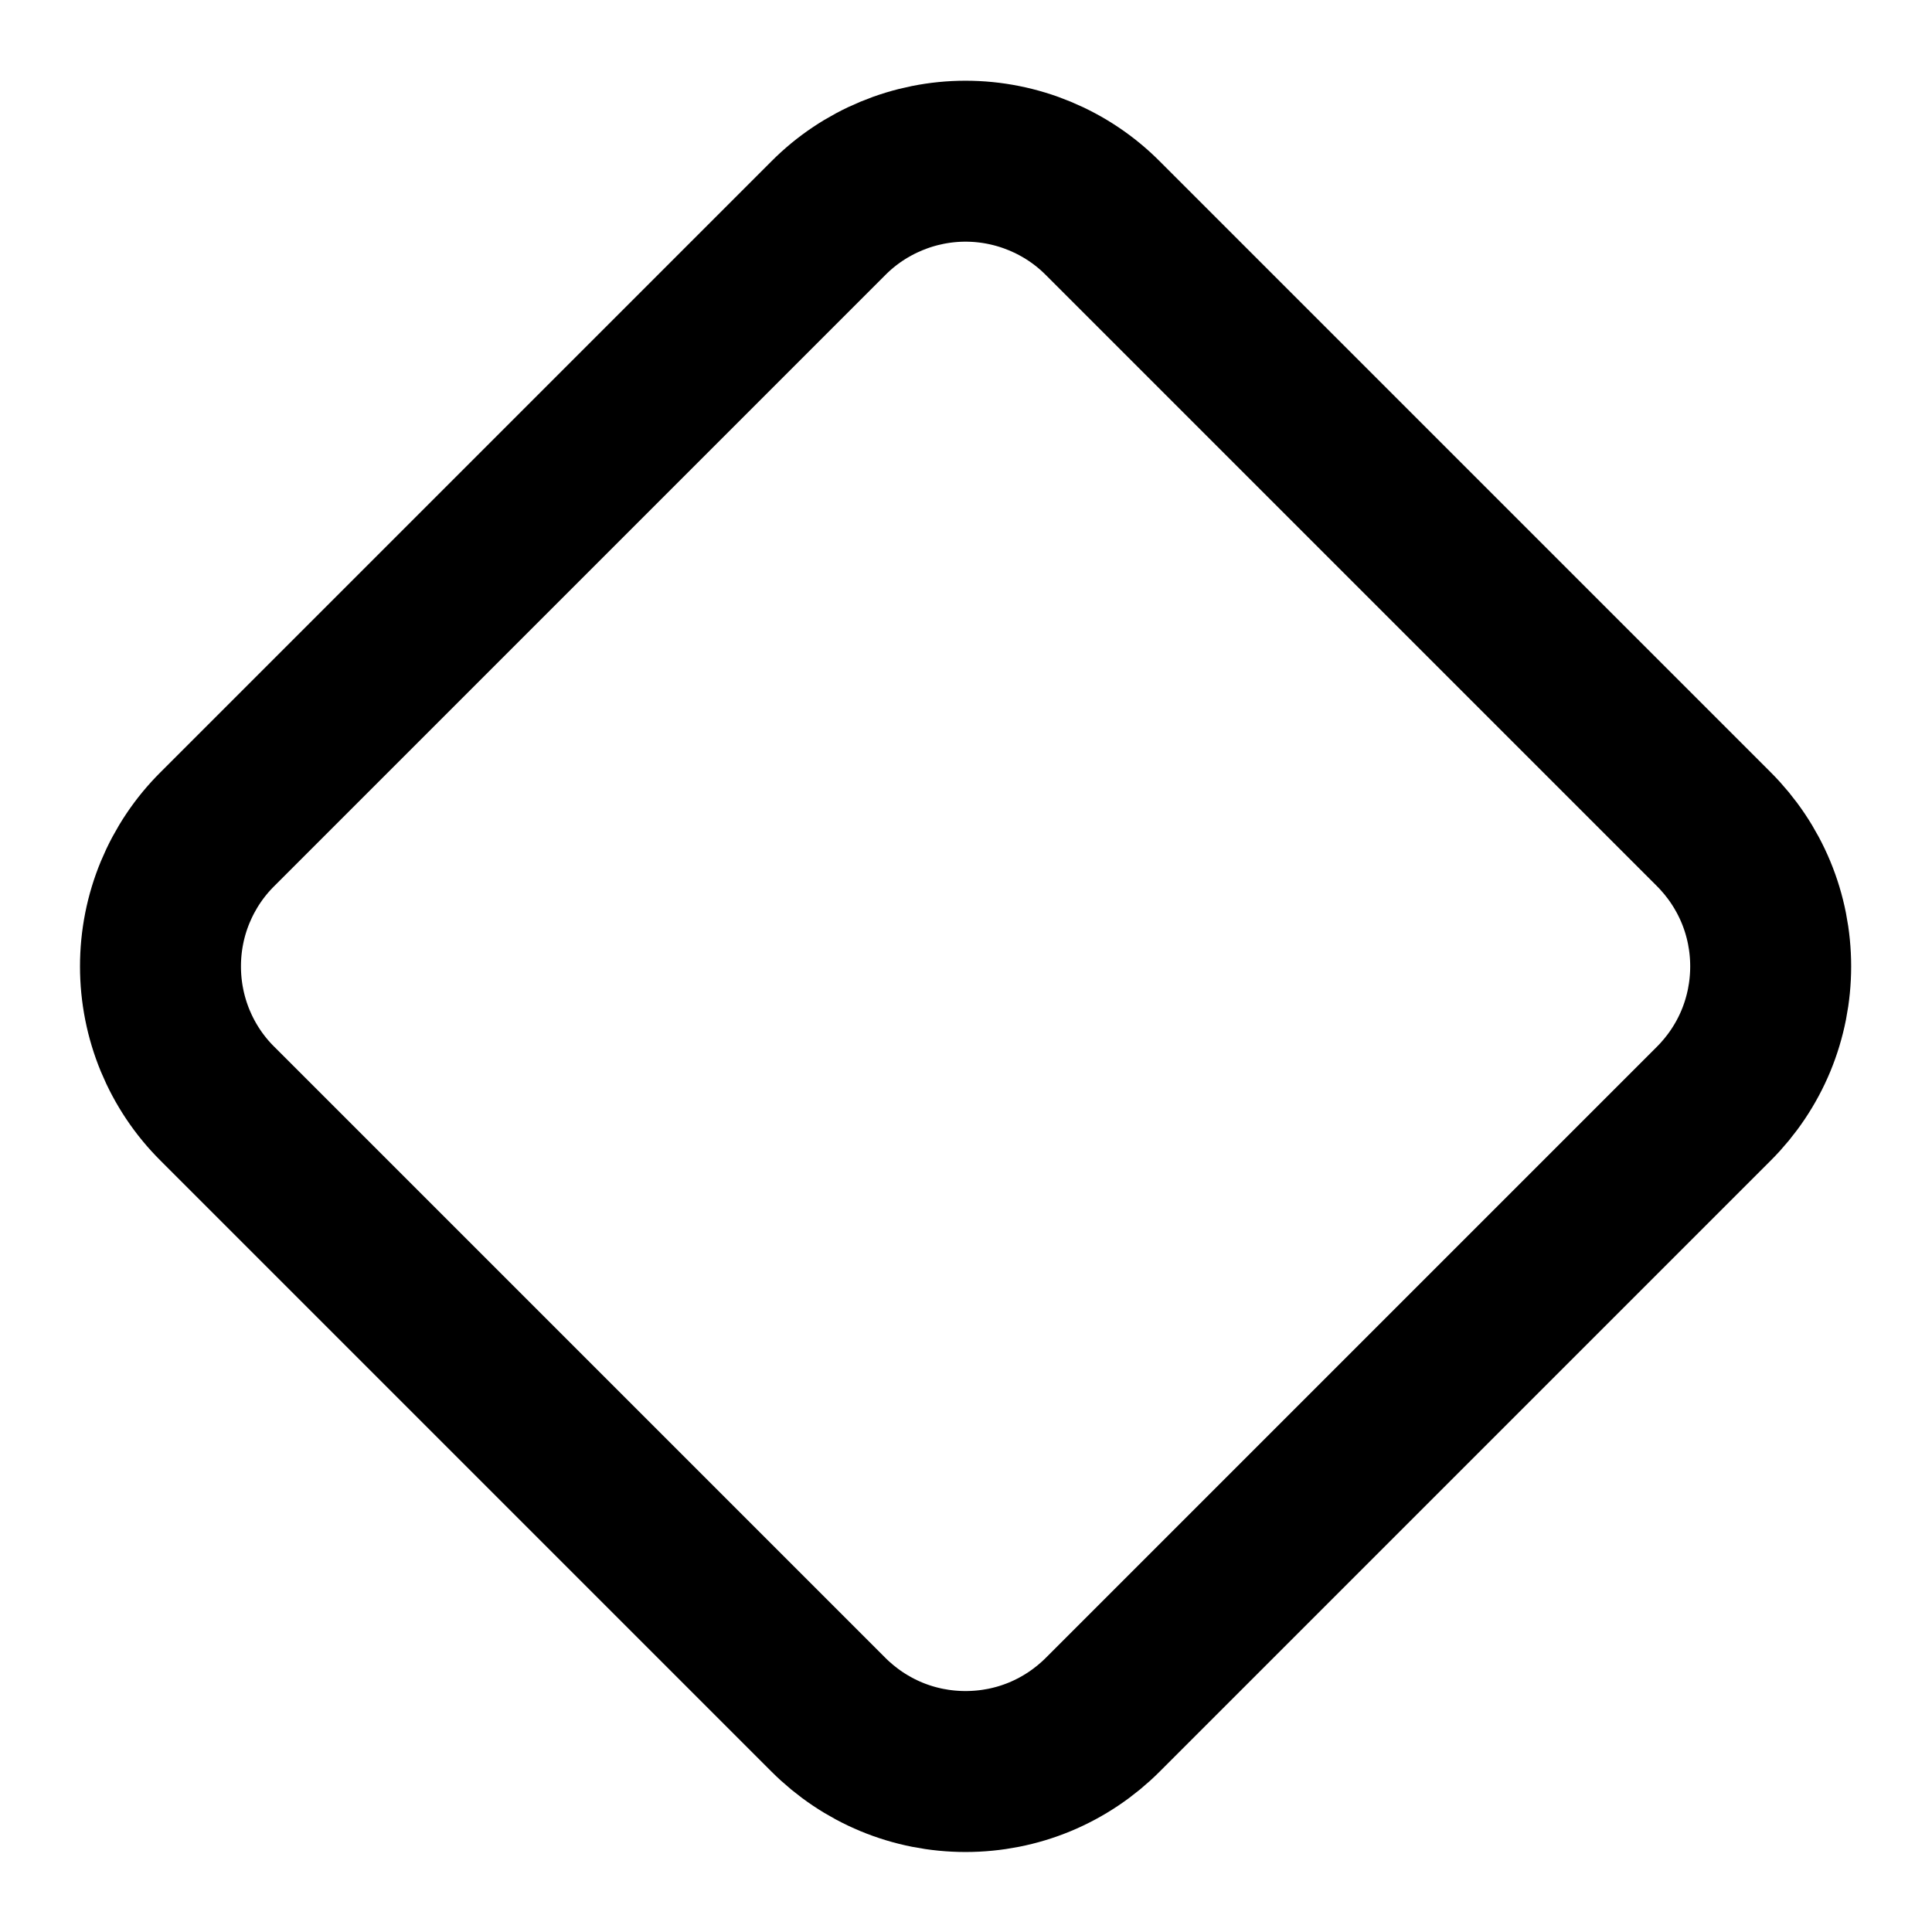
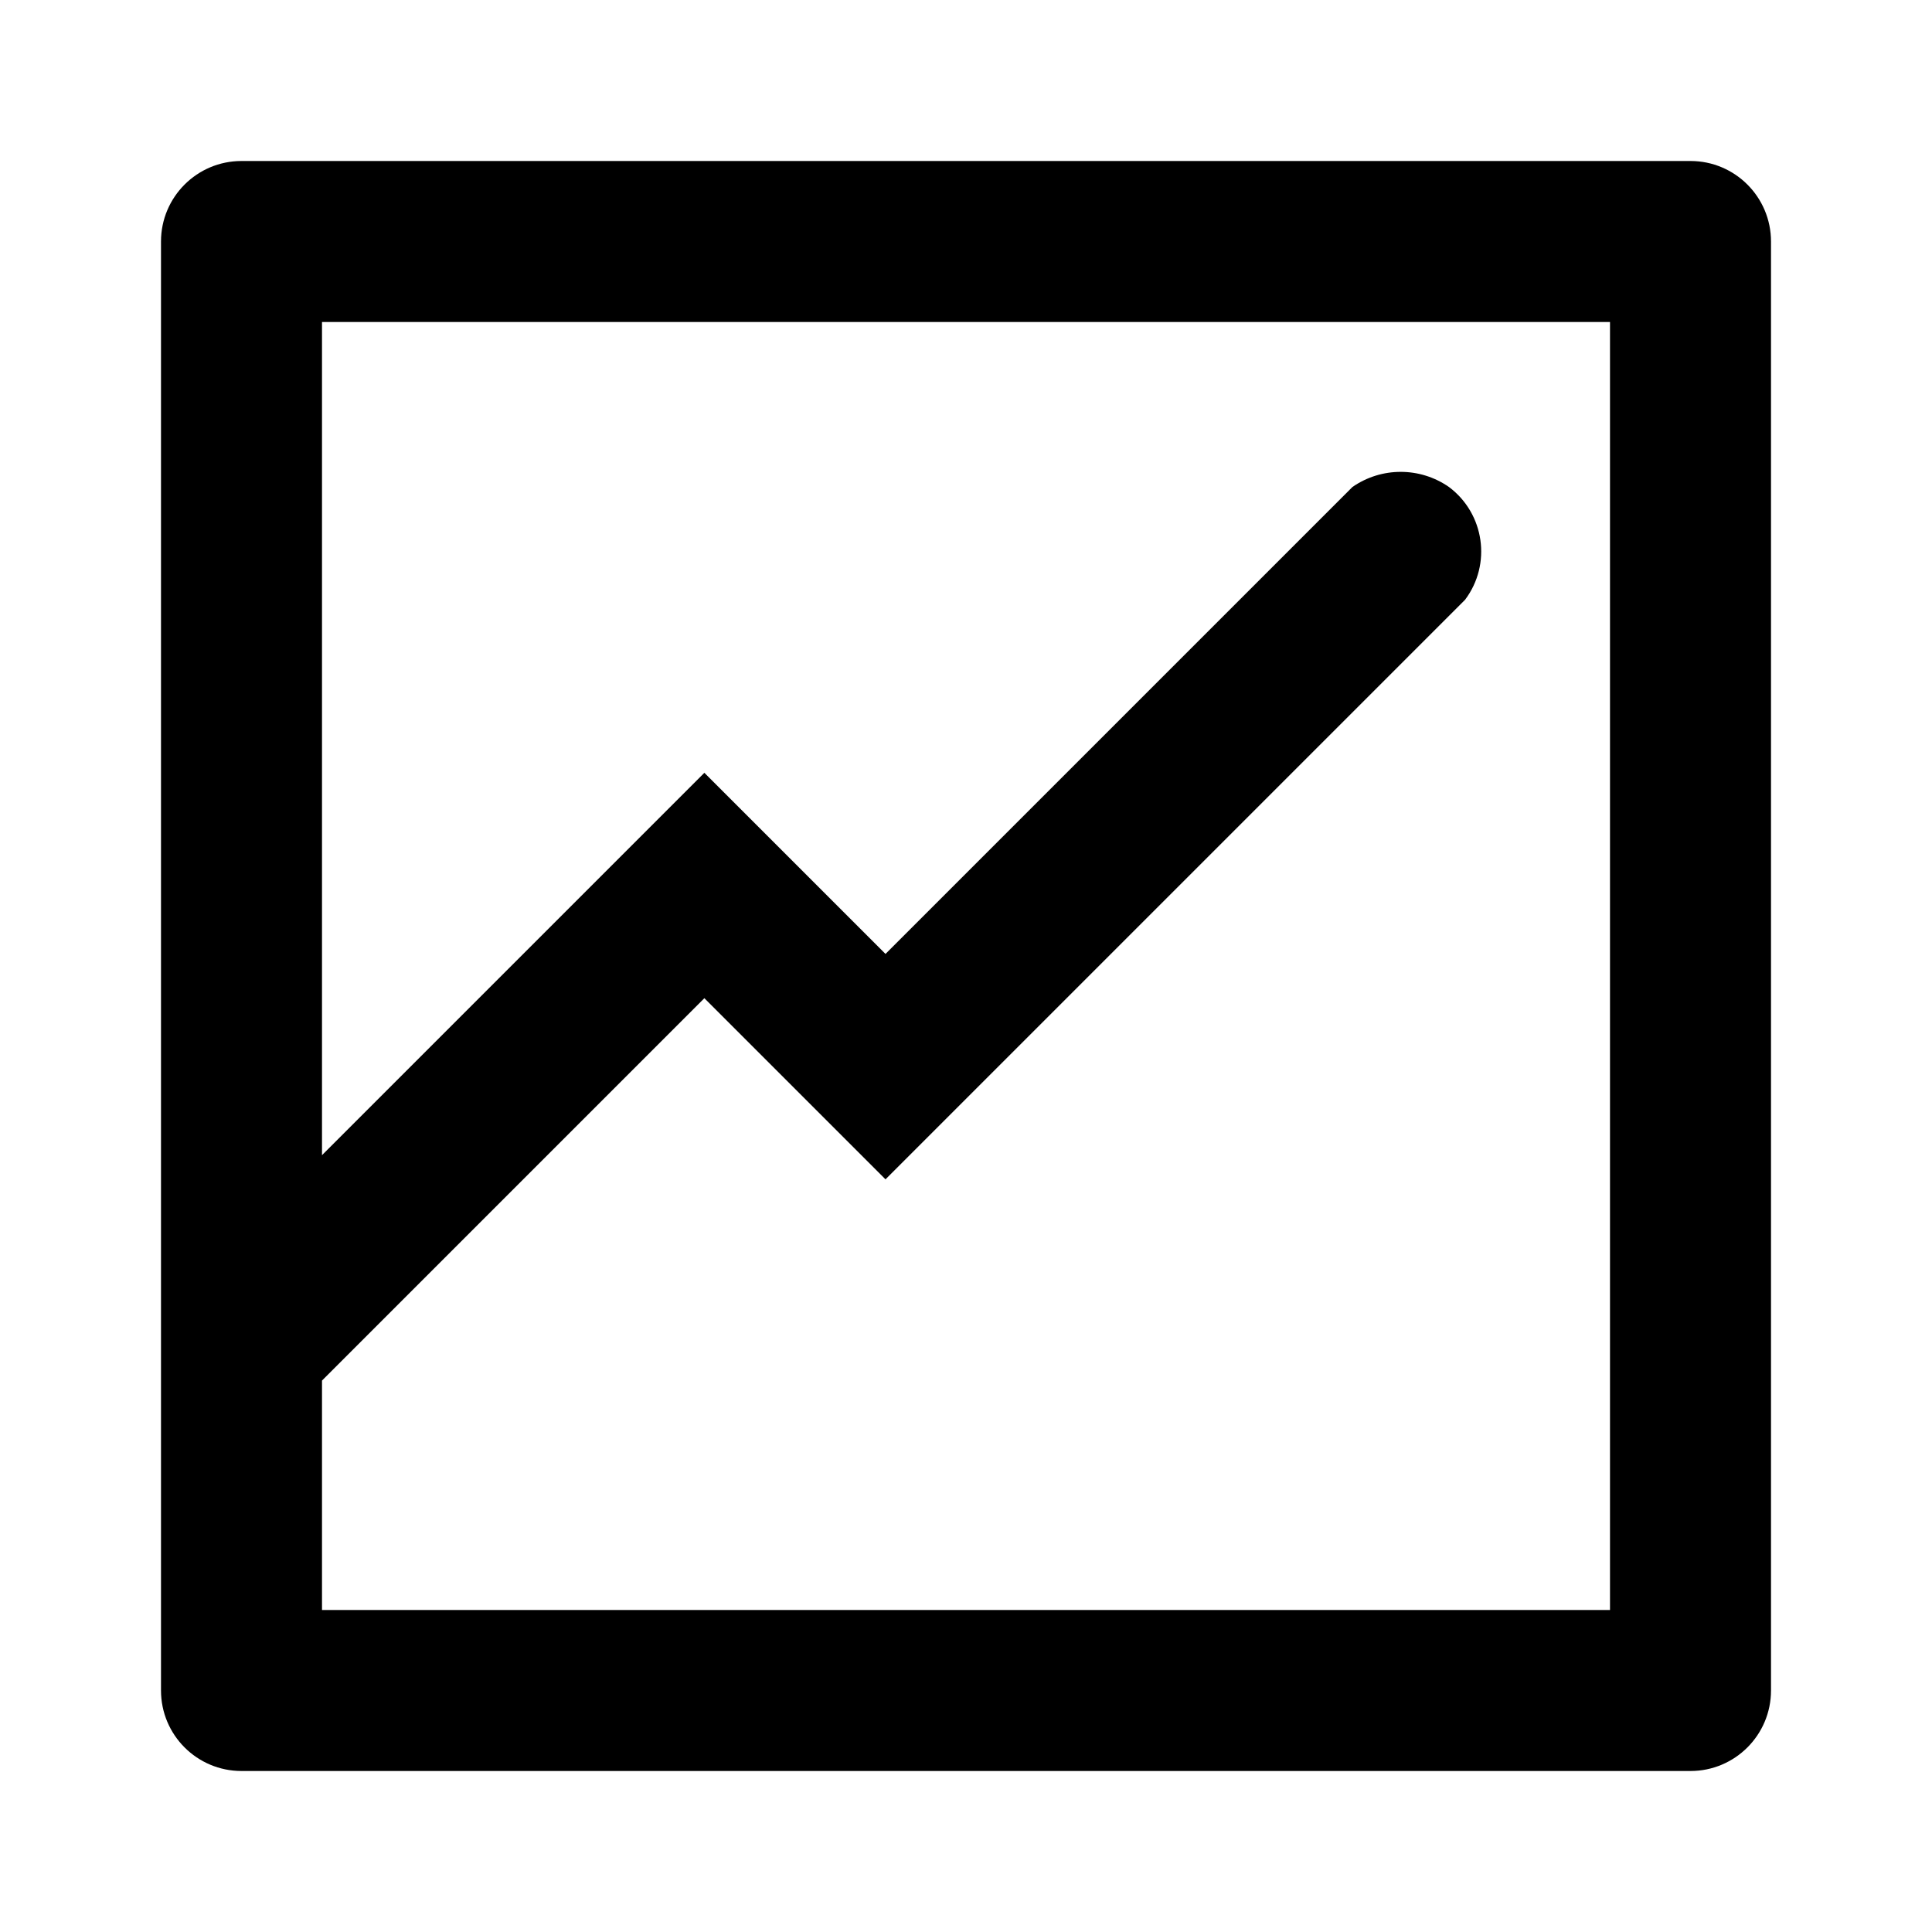
- <svg xmlns="http://www.w3.org/2000/svg" width="16" height="16" viewBox="0 0 16 16" fill="none">
-   <path d="M1.8 6.867C1.65 7.016 1.532 7.193 1.451 7.388C1.37 7.583 1.329 7.792 1.329 8.003C1.329 8.214 1.37 8.423 1.451 8.619C1.532 8.814 1.65 8.991 1.8 9.14L6.86 14.2C7.009 14.349 7.186 14.468 7.381 14.549C7.576 14.63 7.785 14.671 7.996 14.671C8.208 14.671 8.417 14.63 8.612 14.549C8.807 14.468 8.984 14.349 9.133 14.2L14.193 9.14C14.342 8.991 14.461 8.814 14.542 8.619C14.623 8.423 14.664 8.214 14.664 8.003C14.664 7.792 14.623 7.583 14.542 7.388C14.461 7.193 14.342 7.016 14.193 6.867L9.133 1.807C8.984 1.657 8.807 1.539 8.612 1.458C8.417 1.377 8.208 1.335 7.996 1.335C7.785 1.335 7.576 1.377 7.381 1.458C7.186 1.539 7.009 1.657 6.86 1.807L1.8 6.867Z" stroke="black" stroke-width="1.333" stroke-linecap="round" stroke-linejoin="round" />
+ <svg xmlns="http://www.w3.org/2000/svg" width="800px" height="800px" viewBox="0 0 48 48">
+   <g id="Layer_2" data-name="Layer 2">
+     <g id="invisible_box" data-name="invisible box">
+       <rect width="48" height="48" fill="none" />
+     </g>
+     <g id="Q3_icons" data-name="Q3 icons">
+       <g id="Q3_icons-2" data-name="Q3 icons">
+         <path d="M42,4H6A2,2,0,0,0,4,6V42a2,2,0,0,0,2,2H42a2,2,0,0,0,2-2V6A2,2,0,0,0,42,4ZM40,40H8V34.3l9.5-9.5L22,29.3,36.4,14.9a2,2,0,0,0-.4-2.8,2.1,2.1,0,0,0-2.4,0L22,23.7l-4.5-4.5L8,28.7V8H40Z" />
+       </g>
+     </g>
+   </g>
</svg>
